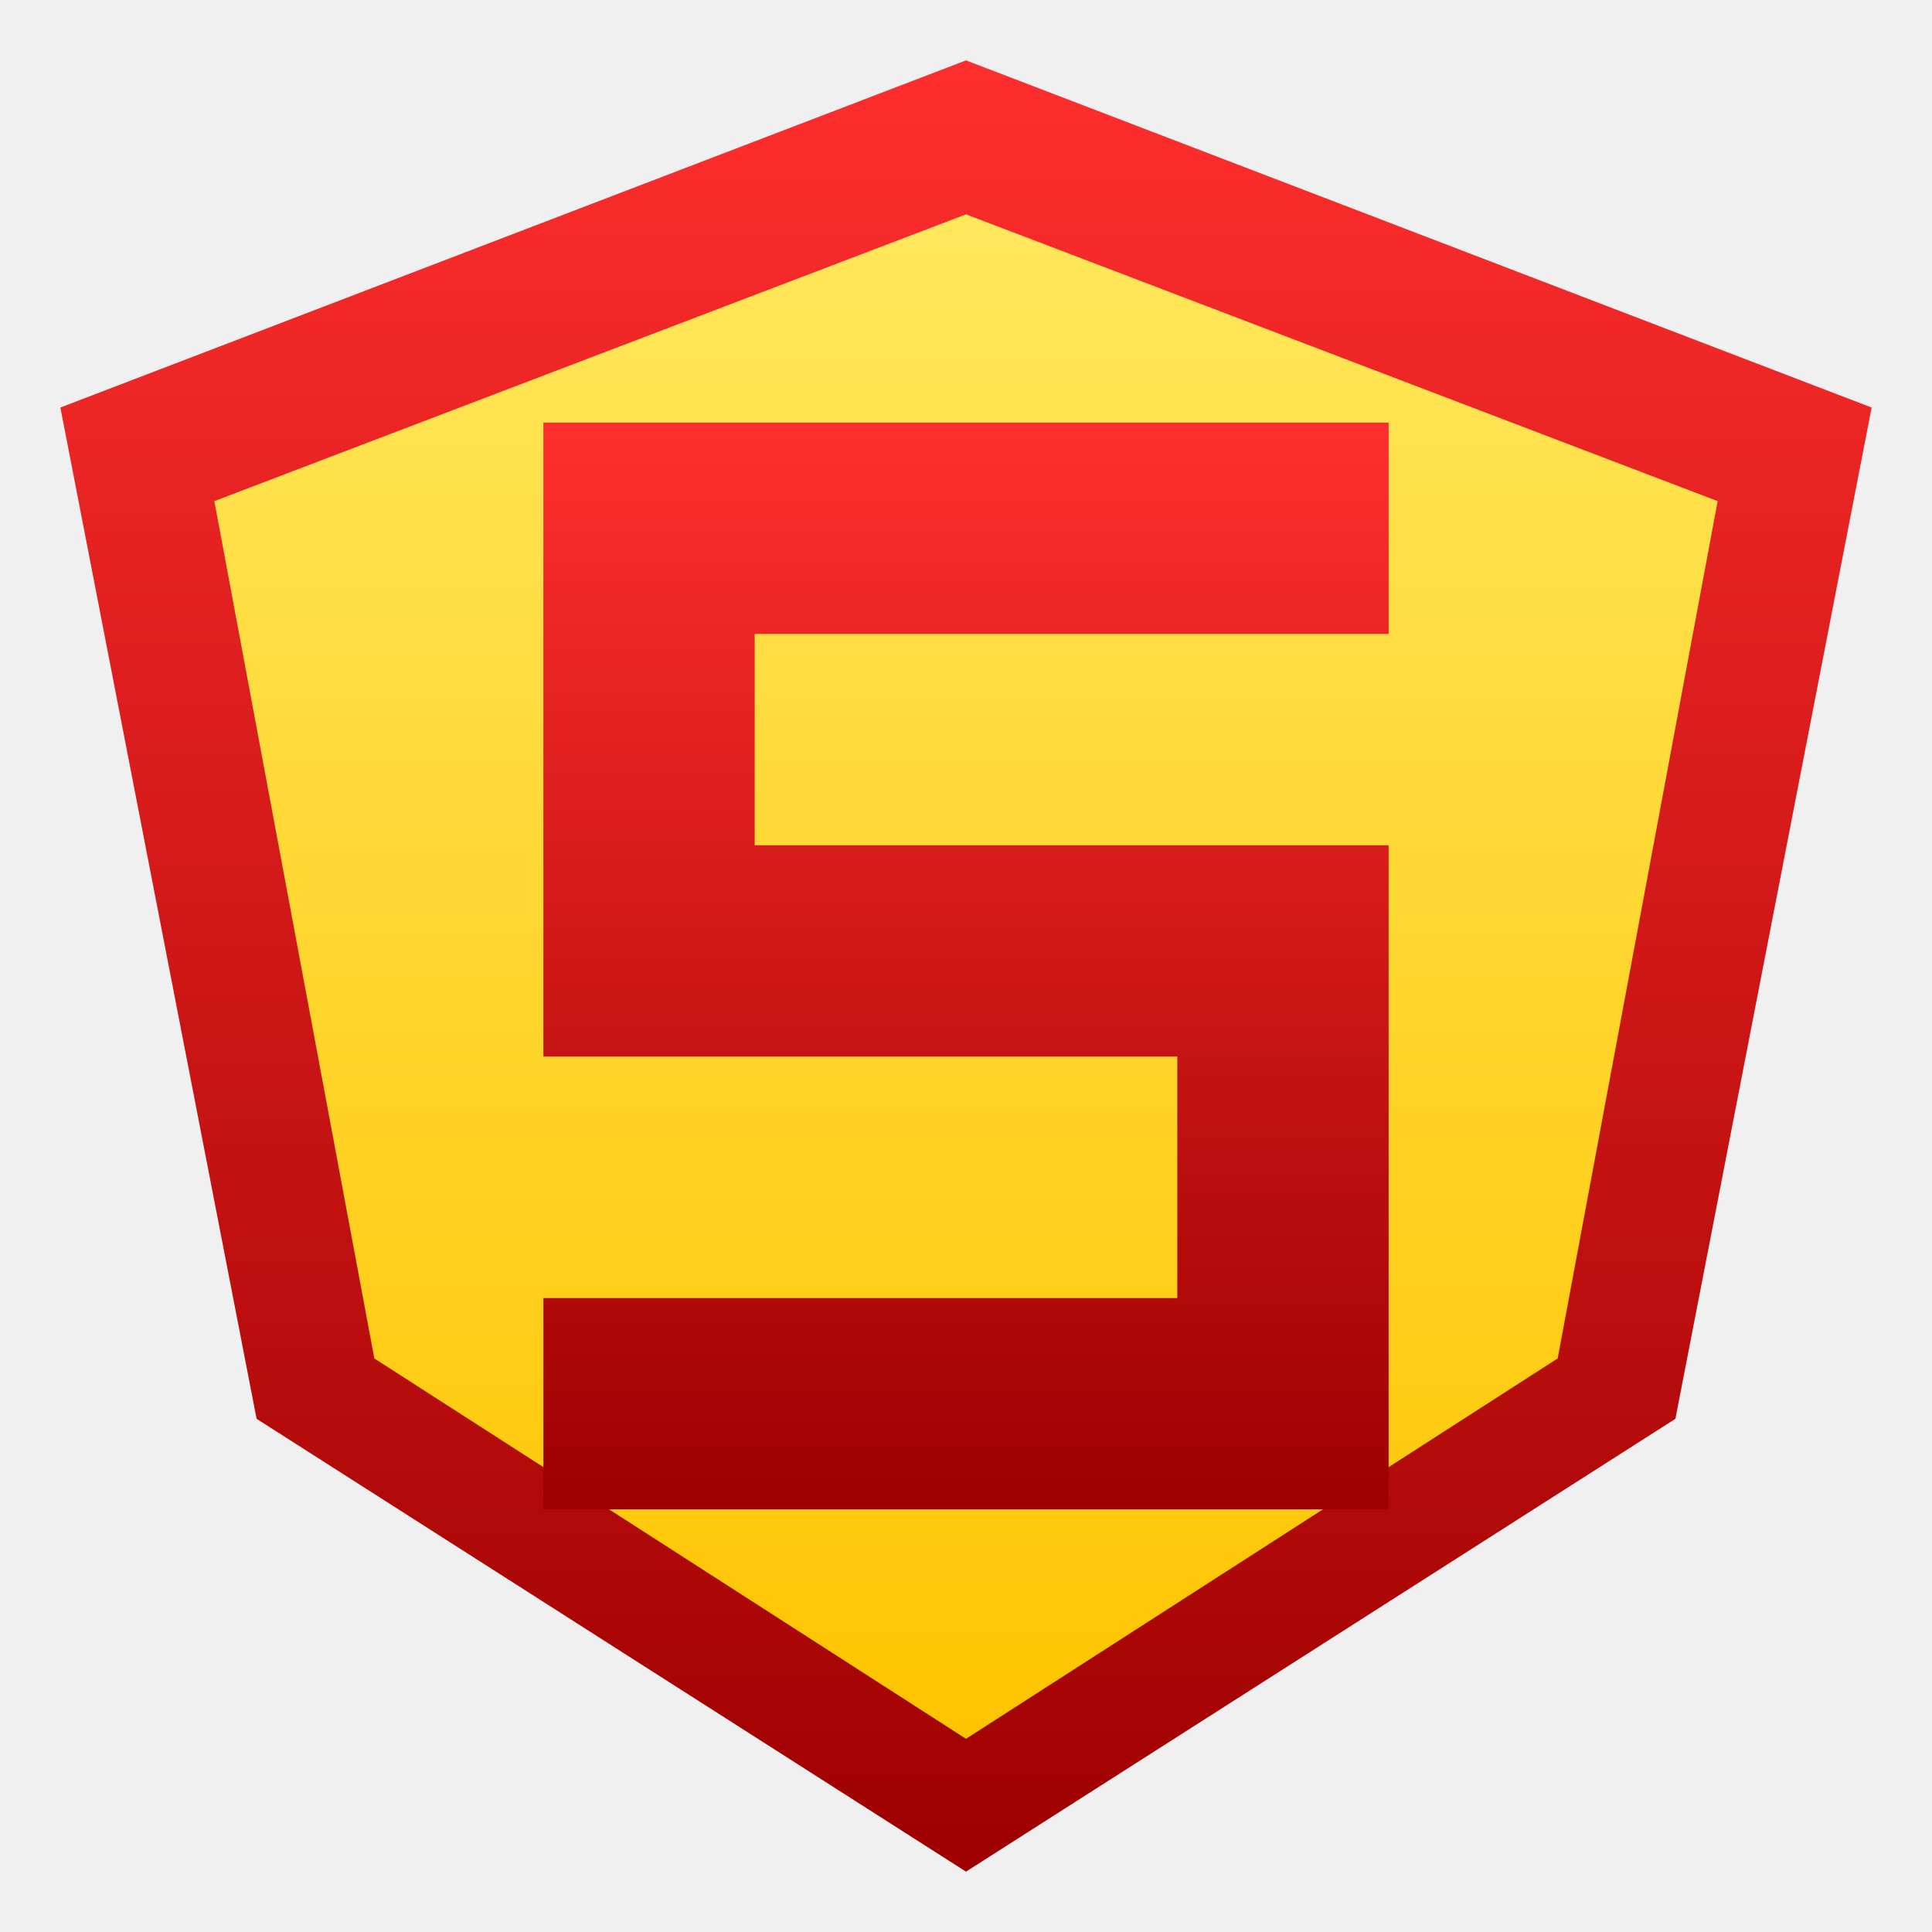
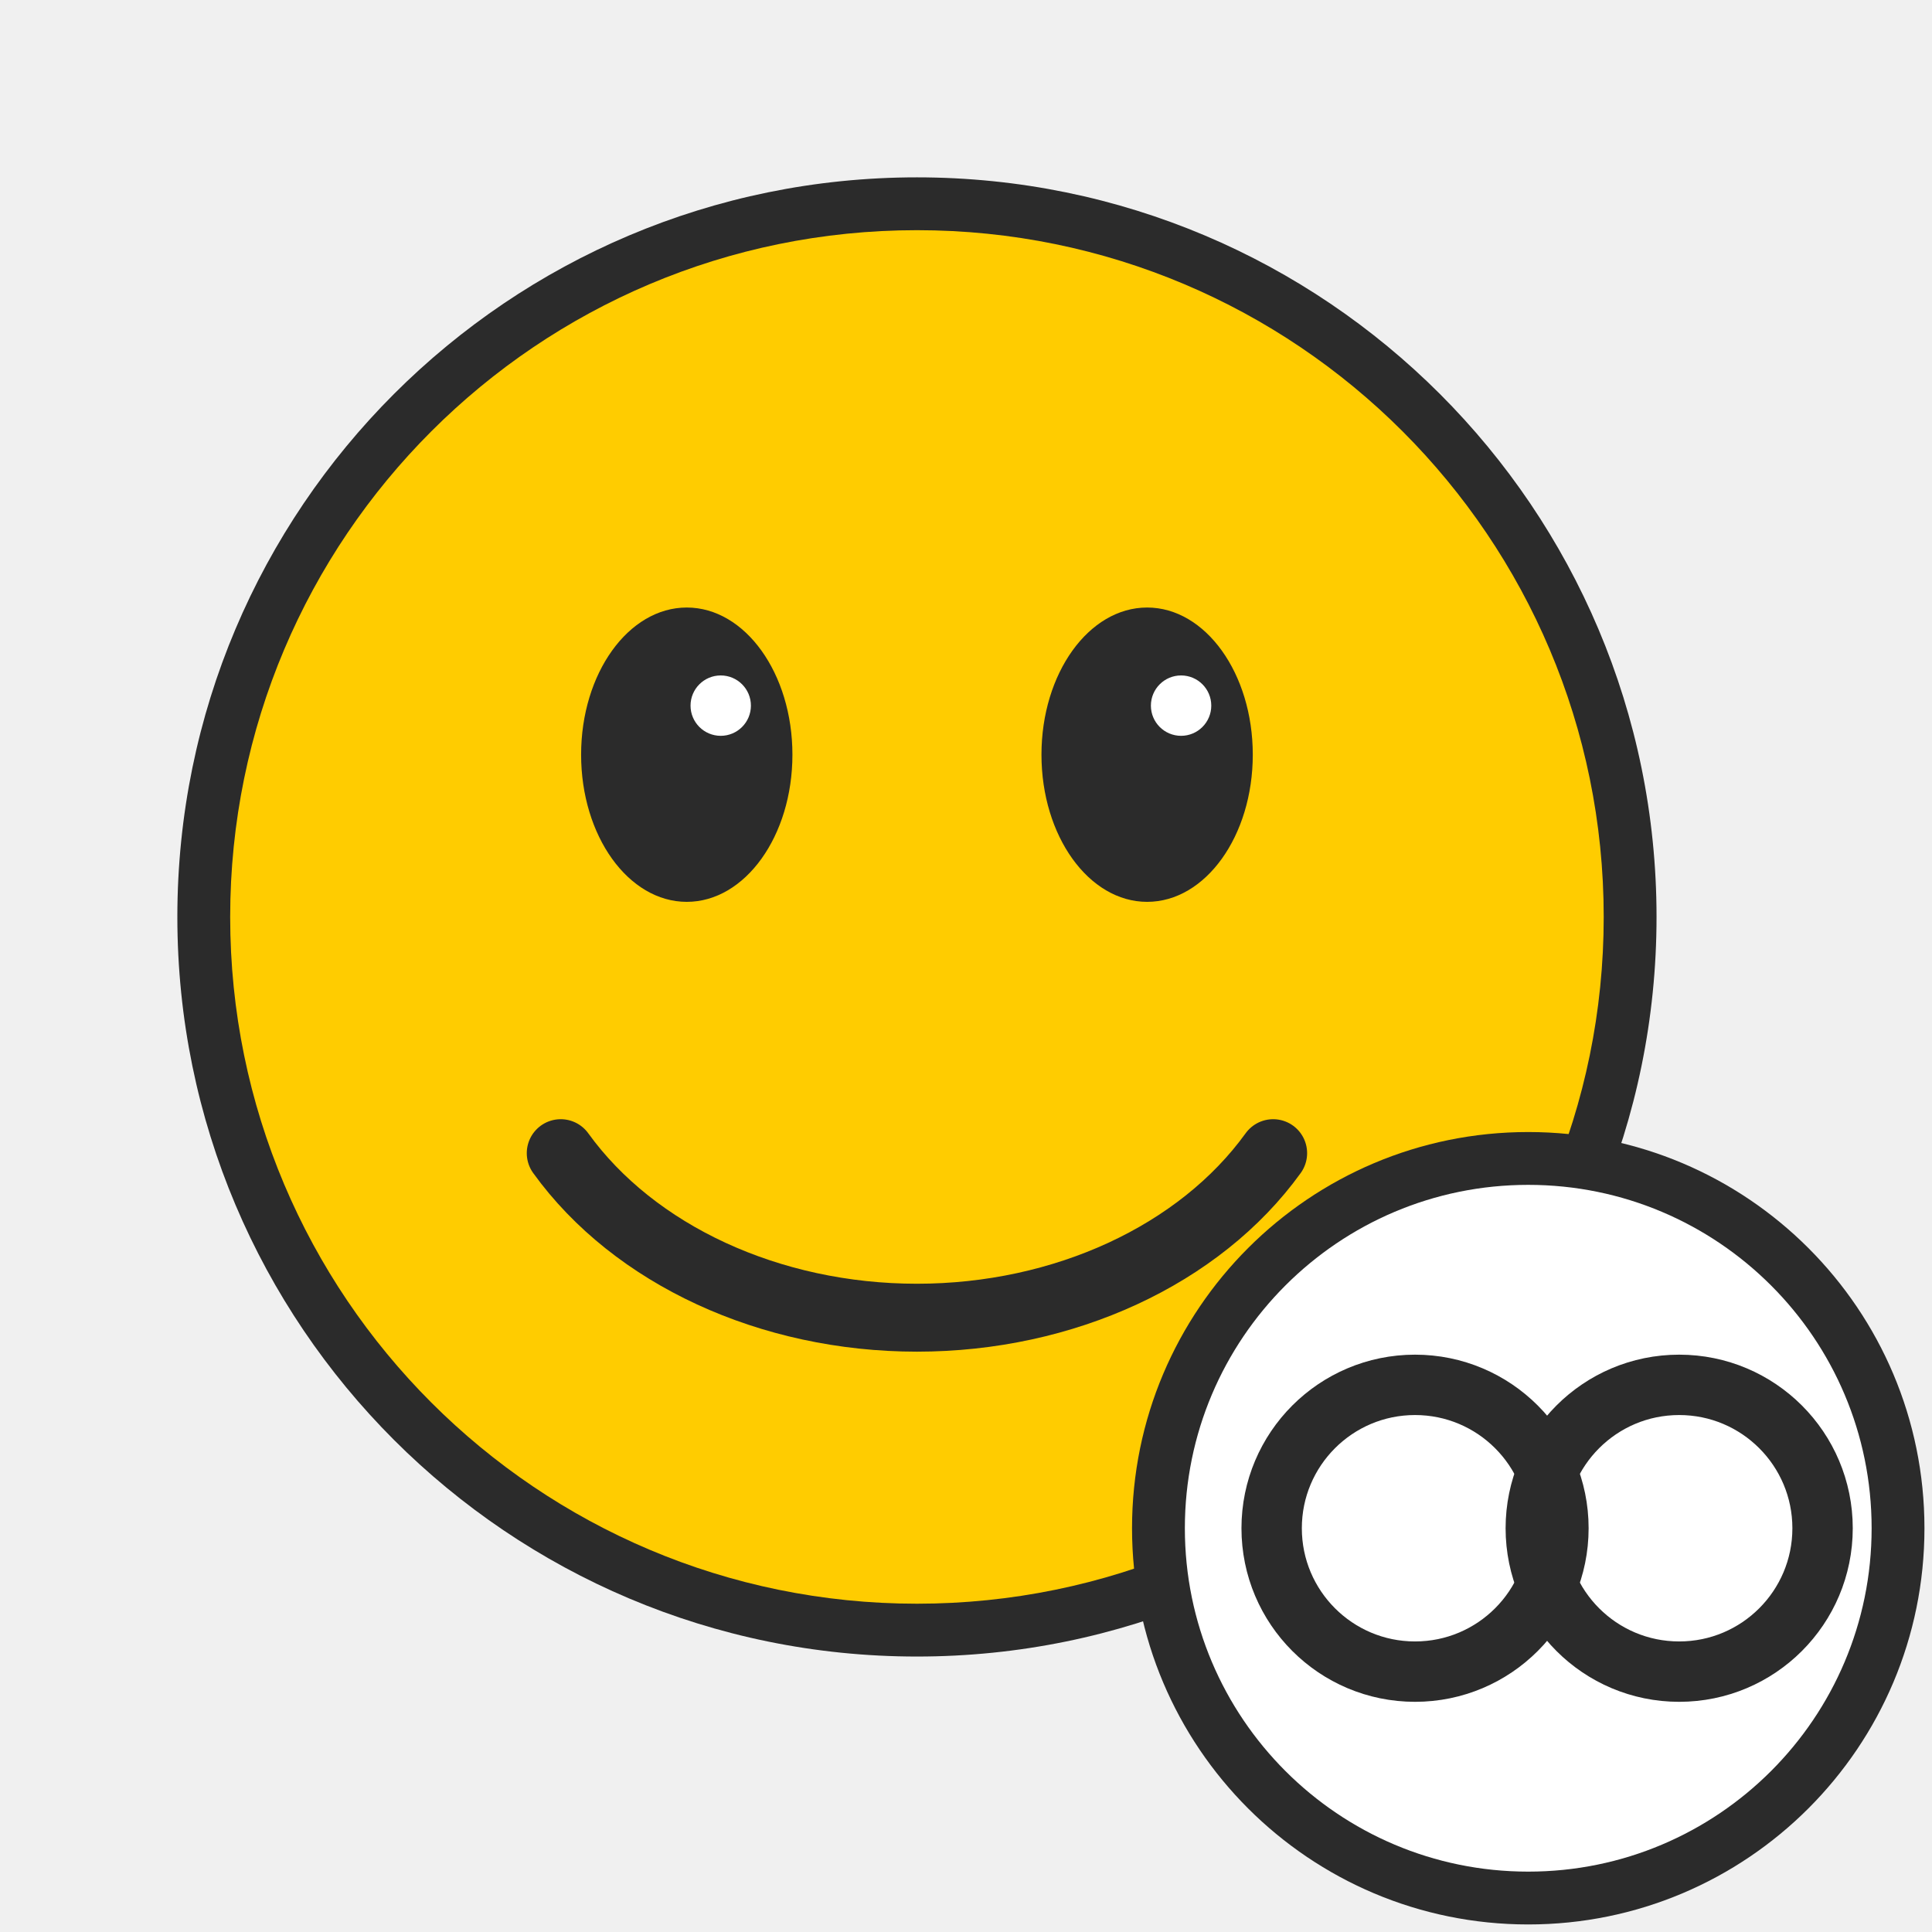
- <svg xmlns="http://www.w3.org/2000/svg" viewBox="0 0 64 64">
-   <defs>
-     <linearGradient id="vcRed" x1="0" y1="0" x2="0" y2="1">
-       <stop offset="0" stop-color="#ff2e2e" />
-       <stop offset="1" stop-color="#9d0000" />
-     </linearGradient>
-     <linearGradient id="vcGold" x1="0" y1="0" x2="0" y2="1">
-       <stop offset="0" stop-color="#ffe75c" />
-       <stop offset="1" stop-color="#ffc400" />
-     </linearGradient>
-   </defs>
-   <path d="M32 2 L62 13.5 L55.5 47 L32 62 L8.5 47 L2 13.5 Z" fill="url(#vcRed)" />
-   <path d="M32 7.1 L56.9 16.6 L51.6 45 L32 57.6 L12.4 45 L7.1 16.6 Z" fill="url(#vcGold)" />
-   <path d="M18 14 H46 V21 H25 V28 H46 V50 H18 V43 H39 V35 H18 Z" fill="url(#vcRed)" />
+ <svg xmlns="http://www.w3.org/2000/svg" viewBox="0 0 512 512">
+   <circle cx="243" cy="243" r="196" fill="#2B2B2B" />
+   <circle cx="243" cy="243" r="182" fill="#FFCC00" />
+   <ellipse cx="182" cy="200" rx="28" ry="39" fill="#2B2B2B" />
+   <ellipse cx="304" cy="200" rx="28" ry="39" fill="#2B2B2B" />
+   <circle cx="191" cy="187" r="8" fill="#FFFFFF" />
+   <circle cx="313" cy="187" r="8" fill="#FFFFFF" />
+   <path d="M148.6 305.6 A109 87.2 0 0 0 337.4 305.6" fill="none" stroke="#2B2B2B" stroke-width="18" stroke-linecap="round" />
+   <circle cx="405" cy="405" r="105" fill="#2B2B2B" />
+   <circle cx="405" cy="405" r="91" fill="#FFFFFF" />
+   <circle cx="375" cy="405" r="38" fill="none" stroke="#2B2B2B" stroke-width="16" />
+   <circle cx="445" cy="405" r="38" fill="none" stroke="#2B2B2B" stroke-width="16" />
</svg>
